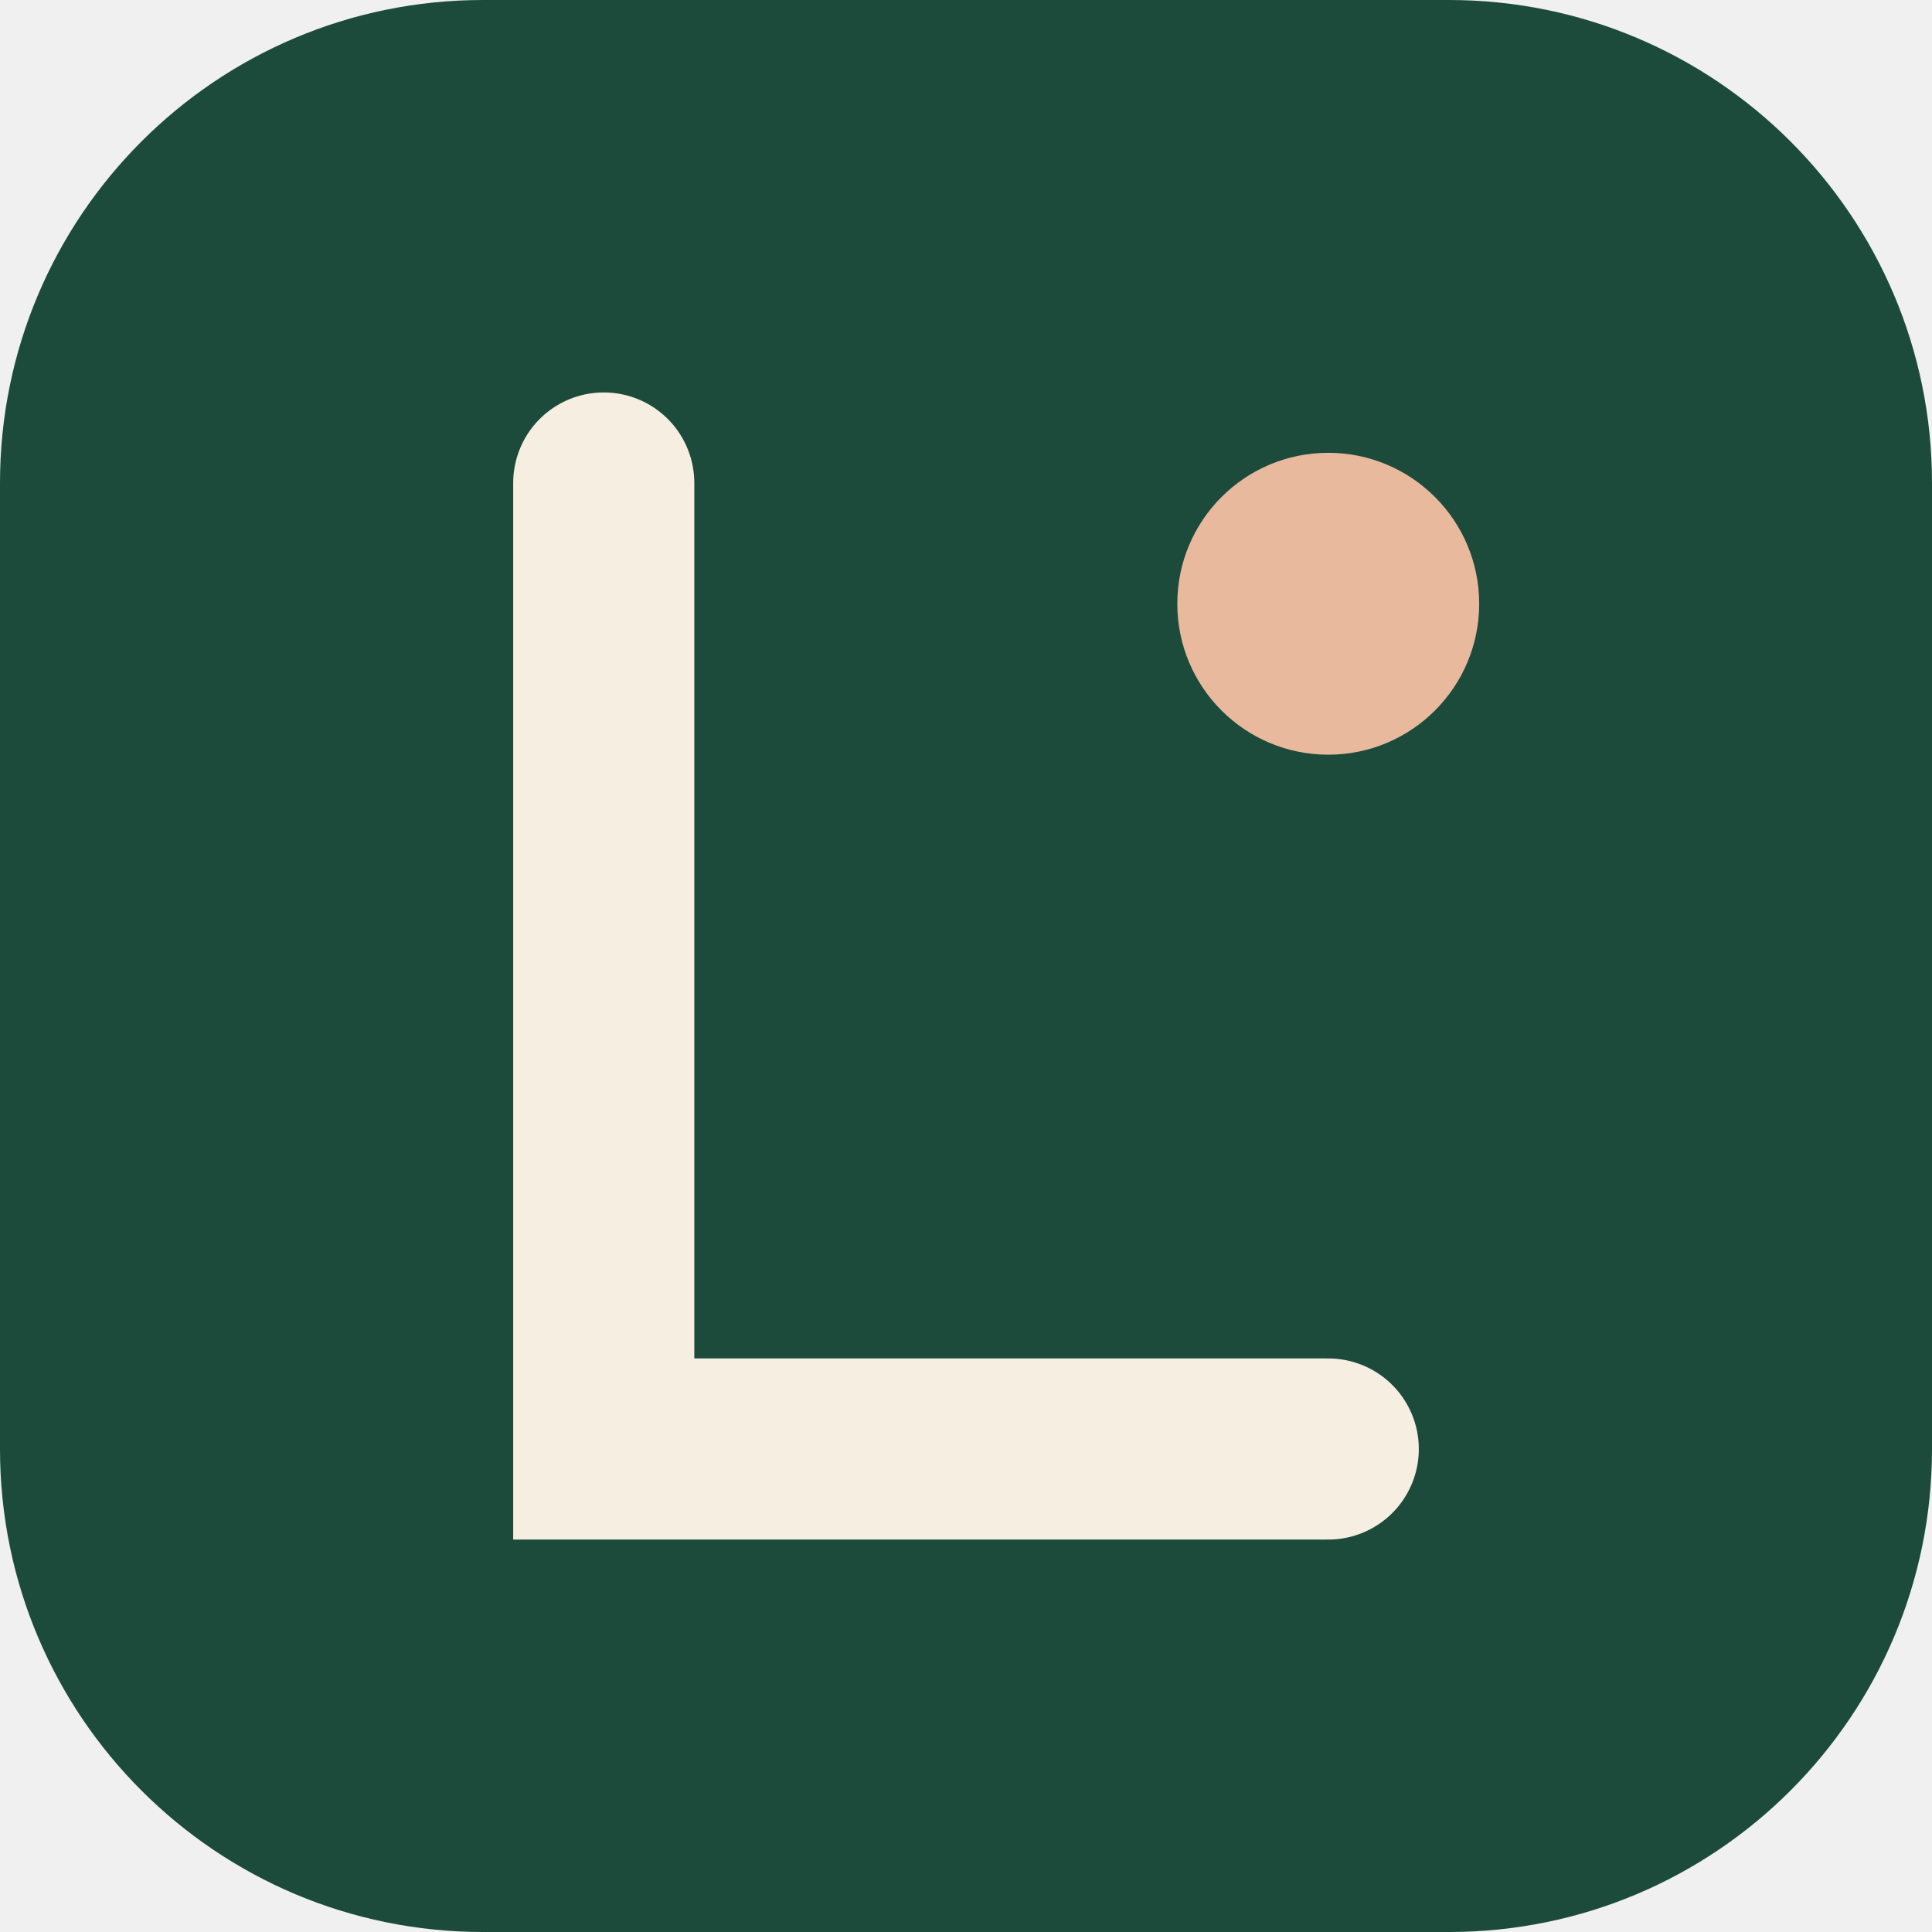
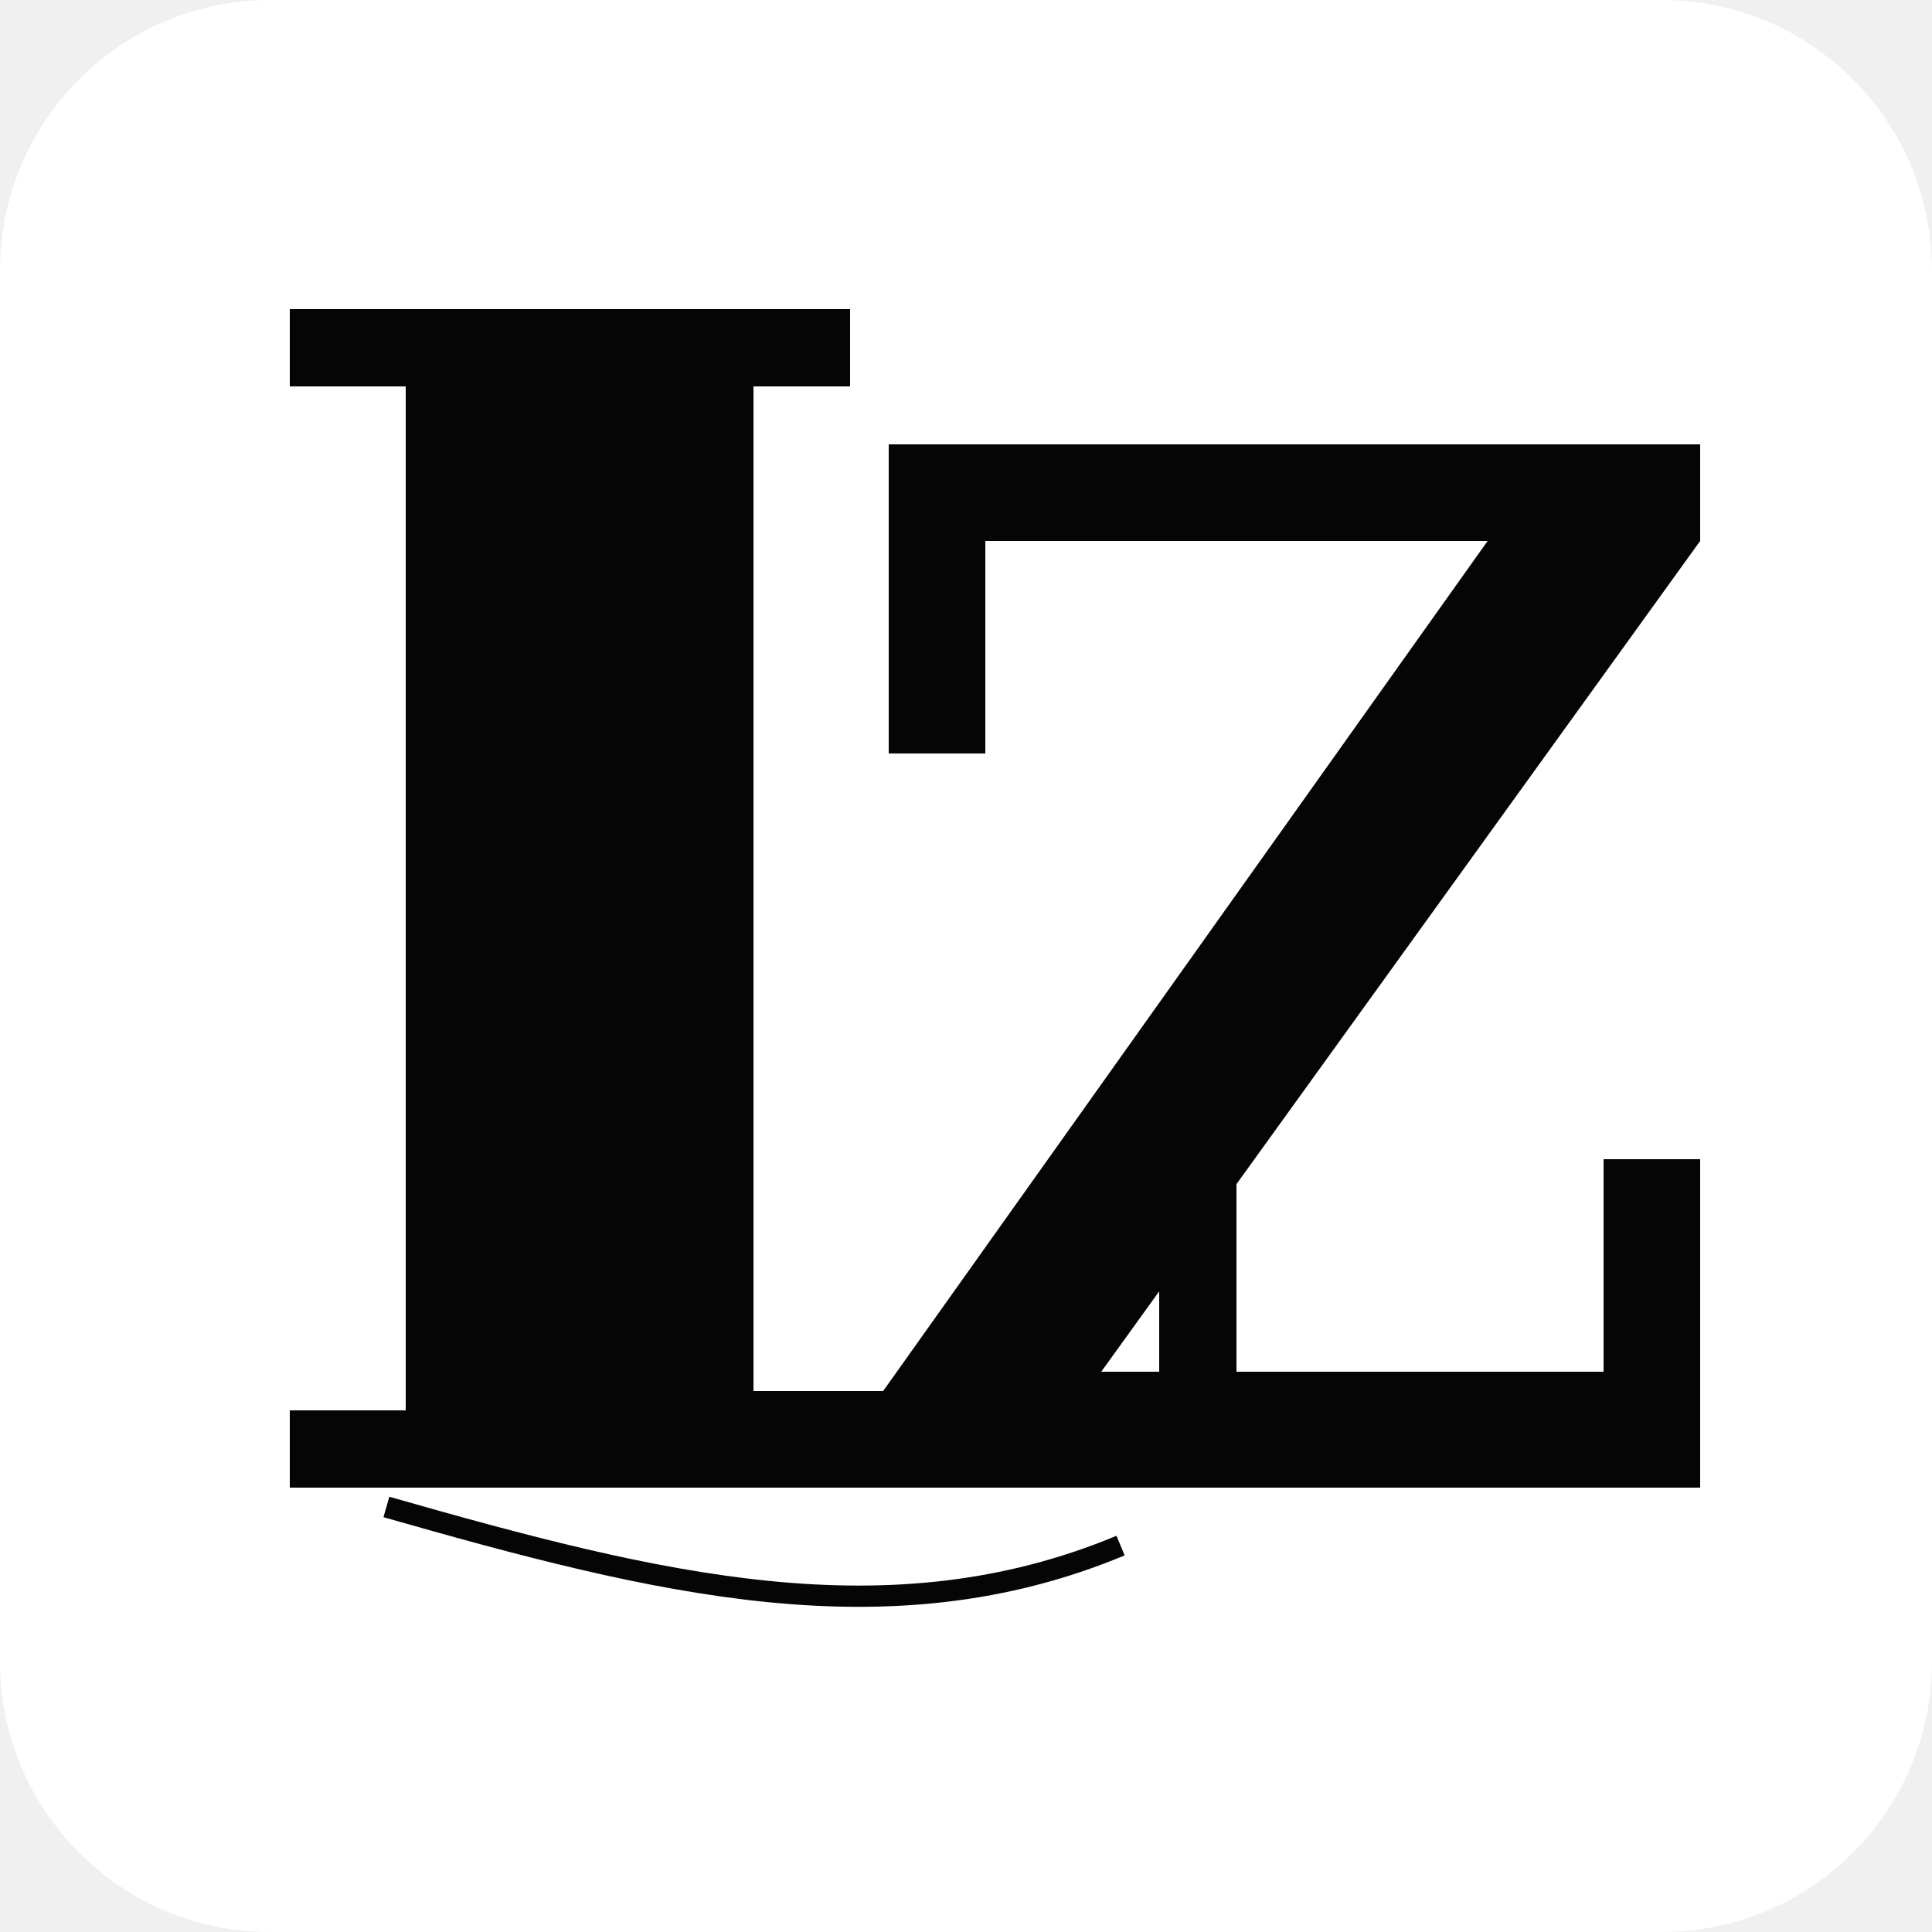
- <svg xmlns="http://www.w3.org/2000/svg" viewBox="0 0 64 64">
-   <rect width="64" height="64" rx="16" fill="#1c4b3c" />
-   <path d="M20 16v32h24" fill="none" stroke="#f6eee0" stroke-width="6" stroke-linecap="round" />
-   <circle cx="44" cy="20" r="5" fill="#e9b99e" />
+ <svg xmlns="http://www.w3.org/2000/svg" viewBox="0 0 100 100">
+   <rect width="100" height="100" rx="14" fill="#fff" />
+   <g fill="#050505" transform="translate(0 6)">
+     <path d="M15 10H44V14H39V66H60V55H64V71H15V67H21V14H15Z" />
+     <path d="M46 17H88V22L57 65H83V54H88V71H45V67L77 22H51V33H46Z" />
+     <path d="M20 72C34 76 46 79 58 74" fill="none" stroke="#050505" stroke-width="1.1" />
+   </g>
</svg>
